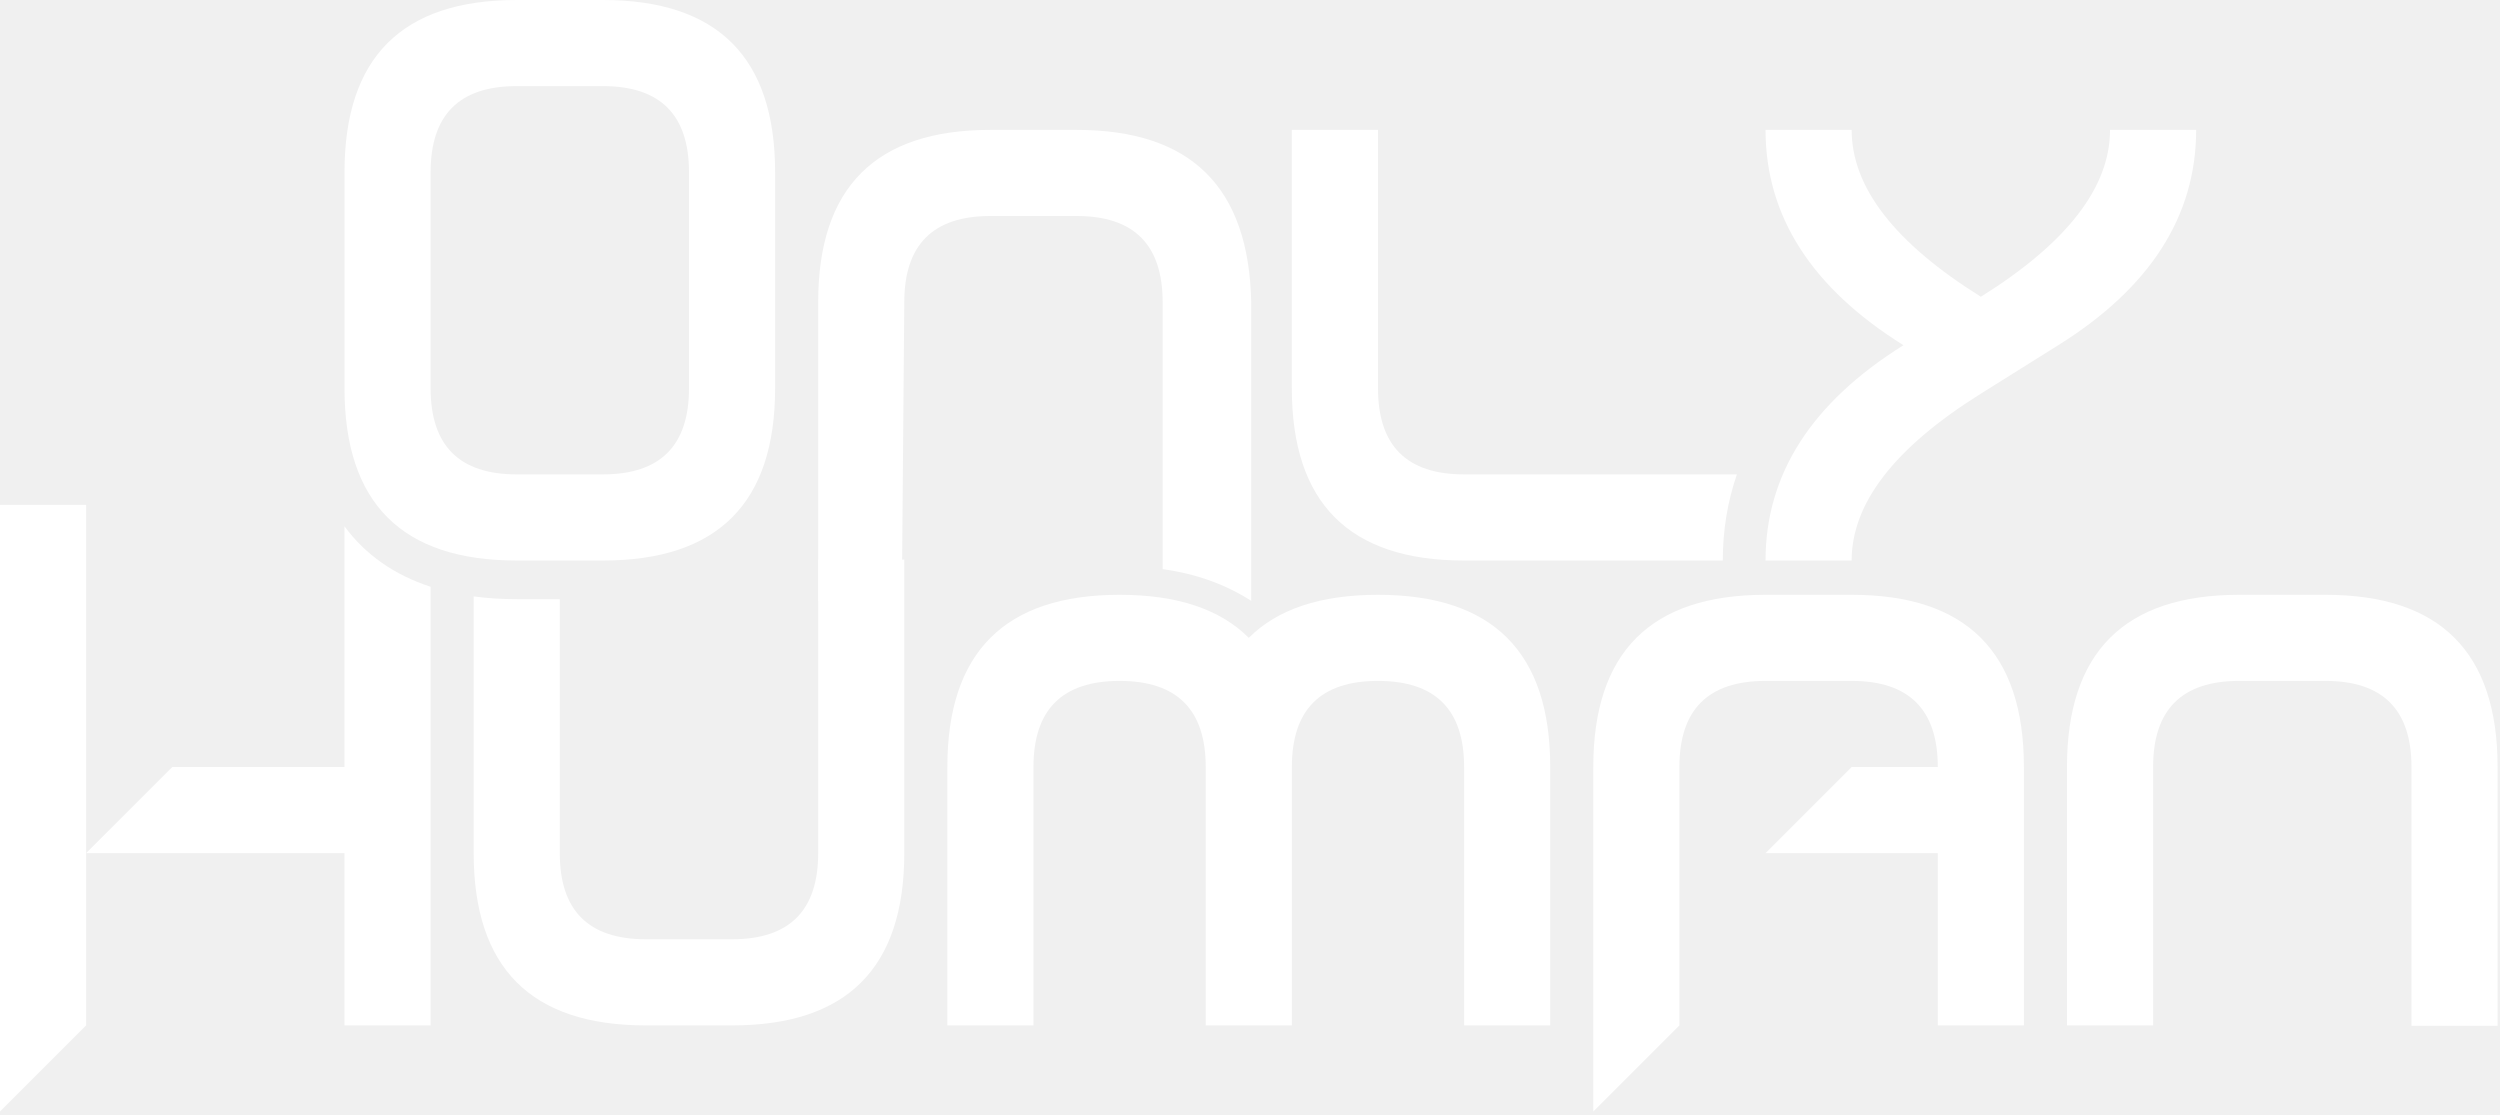
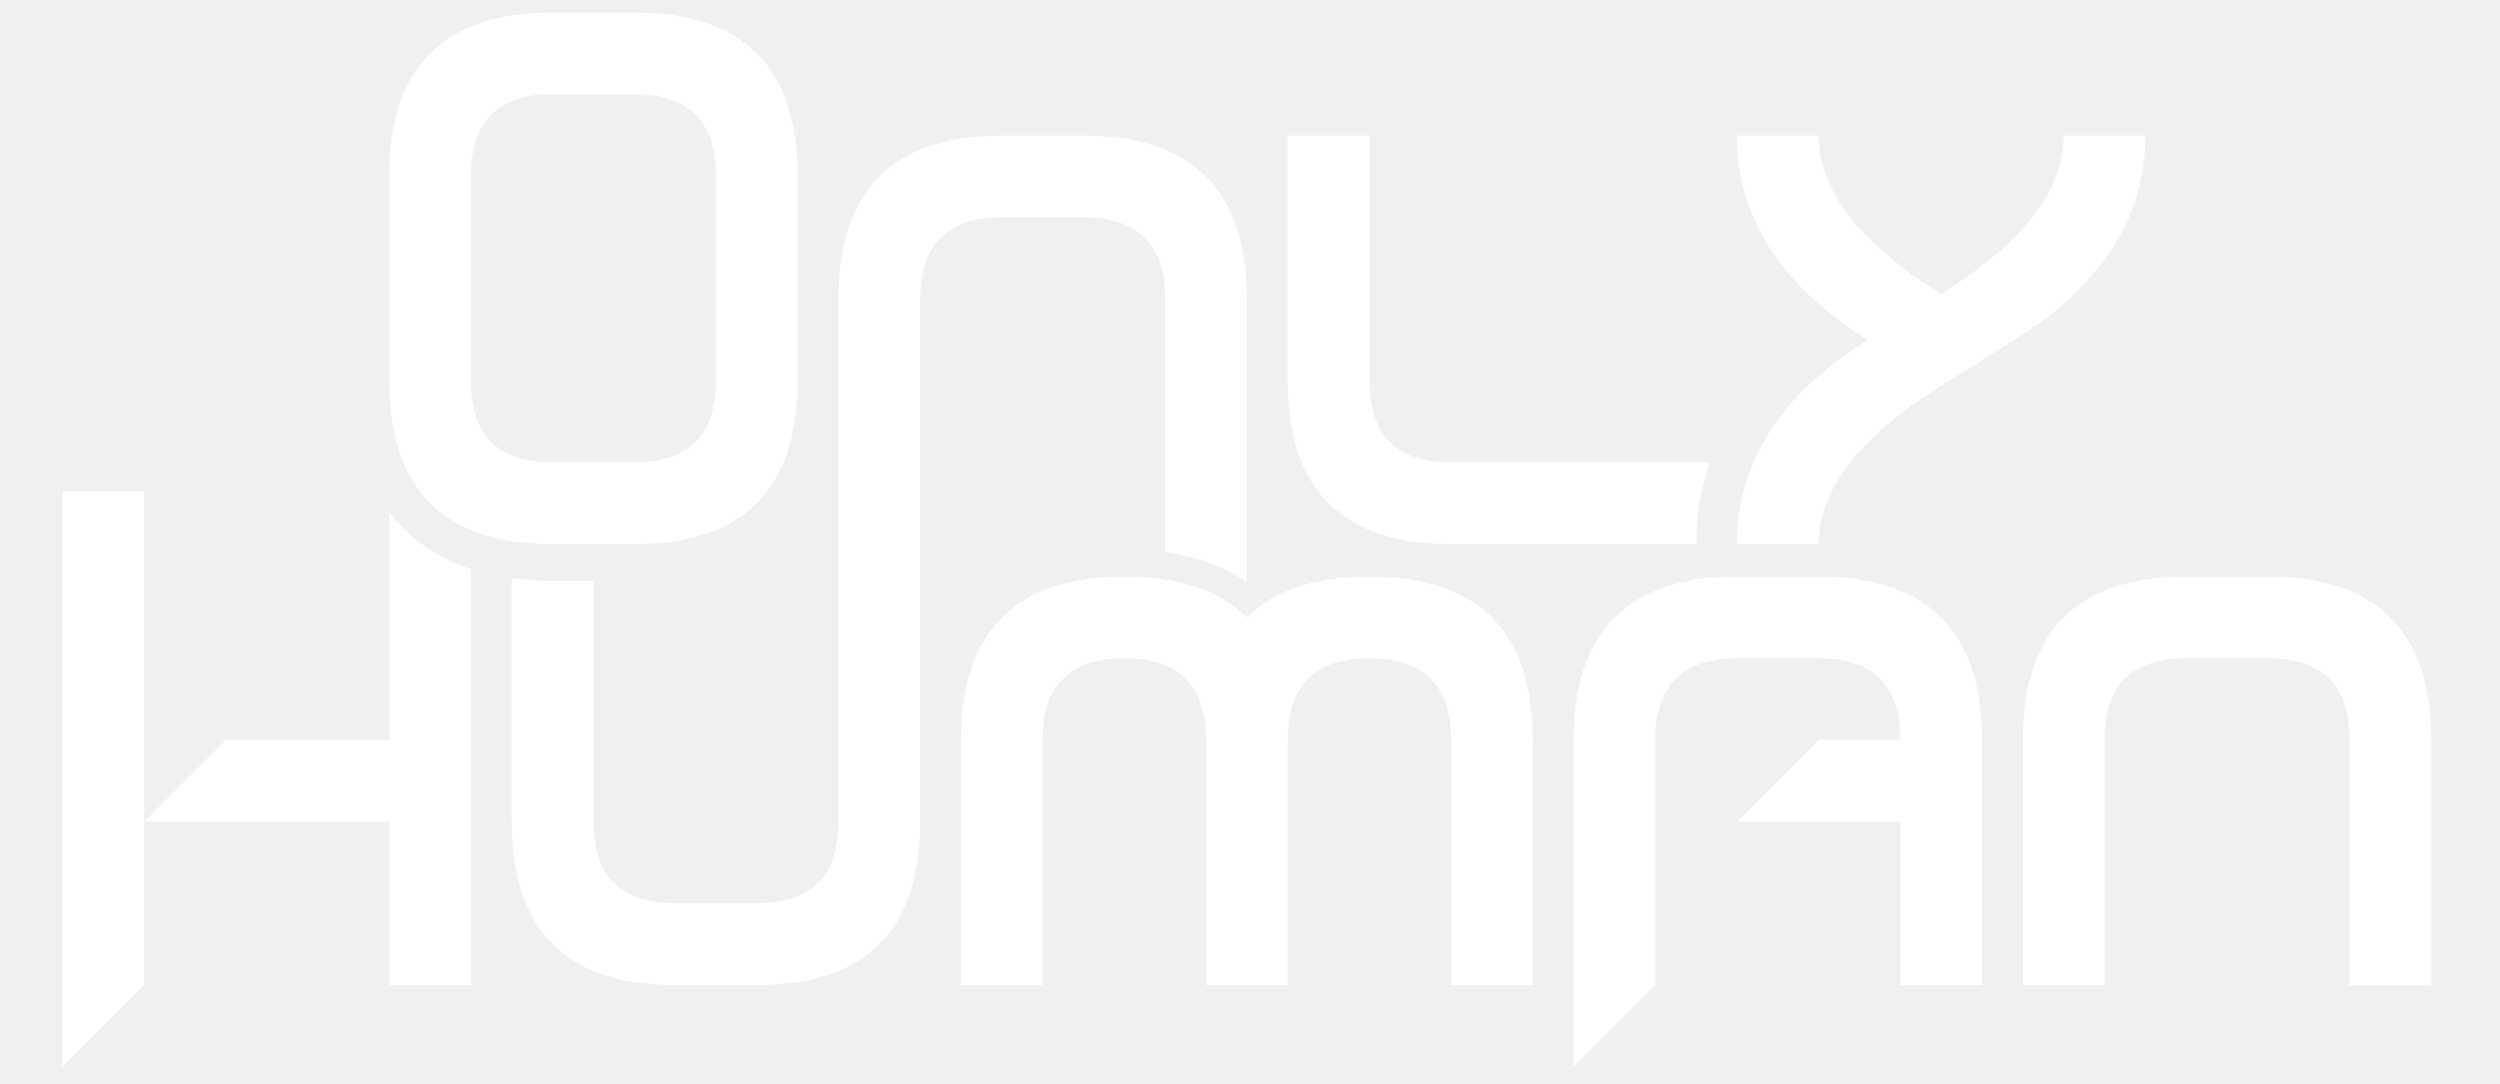
- <svg xmlns="http://www.w3.org/2000/svg" width="100%" height="100%" viewBox="0 0 644 287" version="1.1" xml:space="preserve" style="fill-rule:evenodd;clip-rule:evenodd;stroke-linejoin:round;stroke-miterlimit:2;">
-   <g>
-     <g transform="matrix(1,0,0,1,277.317,154.771)">
-       <path d="M0,-121.312L-22.182,-121.312C-51.766,-121.312 -66.553,-106.516 -66.553,-76.932L-66.553,0L-45,-1.551L-44.372,-76.932C-44.372,-91.728 -36.978,-99.13 -22.182,-99.13L0,-99.13C14.796,-99.13 22.182,-91.728 22.182,-76.932L22.182,-8.162C30.926,-6.953 38.353,-4.226 45,0L45,-76.932C44.372,-106.516 29.576,-121.312 0,-121.312" style="fill:white;fill-rule:nonzero;" />
-     </g>
-     <g transform="matrix(1,0,0,1,377.156,55.6496)">
-       <path d="M0,66.553C-14.796,66.553 -22.182,59.168 -22.182,44.371L-22.182,-22.19L-44.38,-22.19L-44.38,44.371C-44.38,73.948 -29.584,88.743 0,88.743L66.637,88.743C66.637,80.949 67.854,73.564 70.271,66.553L0,66.553Z" style="fill:white;fill-rule:nonzero;" />
-     </g>
-     <g transform="matrix(1,0,0,1,543.547,144.393)">
-       <path d="M0,-110.934C0,-96.138 -11.095,-81.808 -33.276,-67.946C-55.467,-81.808 -66.562,-96.138 -66.562,-110.934L-88.743,-110.934C-88.743,-88.744 -76.898,-70.255 -53.216,-55.467C-76.898,-40.671 -88.743,-22.191 -88.743,0L-66.562,0C-66.562,-14.788 -55.467,-29.118 -33.276,-42.989L-13.346,-55.467C10.336,-70.255 22.182,-88.744 22.182,-110.934L0,-110.934Z" style="fill:white;fill-rule:nonzero;" />
-     </g>
-     <g transform="matrix(1,0,0,1,210.764,264.146)">
-       <path d="M0,-110.926L0,-44.38C0,-29.584 -7.403,-22.191 -22.182,-22.191L-44.38,-22.191C-59.168,-22.191 -66.562,-29.584 -66.562,-44.38L-66.562,-109.8L-77.648,-109.8C-81.542,-109.8 -85.243,-110.033 -88.744,-110.509L-88.744,-44.38C-88.744,-14.788 -73.948,0 -44.38,0L-22.182,0C7.394,0 22.181,-14.788 22.181,-44.38L22.181,-120L0,-120Z" style="fill:white;fill-rule:nonzero;" />
-     </g>
-     <g transform="matrix(1,0,0,1,177.487,44.372)">
-       <path d="M0,55.649C0,70.437 -7.402,77.831 -22.189,77.831L-44.371,77.831C-59.167,77.831 -66.561,70.437 -66.561,55.649L-66.561,0C-66.561,-14.797 -59.167,-22.191 -44.371,-22.191L-22.189,-22.191C-7.402,-22.191 0,-14.797 0,0L0,55.649ZM-22.189,-44.372L-44.371,-44.372C-73.955,-44.372 -88.743,-29.584 -88.743,0L-88.743,55.649C-88.743,85.233 -73.955,100.021 -44.371,100.021L-22.189,100.021C7.394,100.021 22.182,85.233 22.182,55.649L22.182,0C22.182,-29.584 7.394,-44.372 -22.189,-44.372" style="fill:white;fill-rule:nonzero;" />
-     </g>
-     <g transform="matrix(1,0,0,1,476.985,286.327)">
-       <path d="M0,-133.107L-22.181,-133.107C-51.765,-133.107 -66.553,-118.319 -66.553,-88.743L-66.553,0L-44.372,-22.181L-44.372,-88.743C-44.372,-103.531 -36.978,-110.925 -22.181,-110.925L0,-110.925C14.796,-110.925 22.19,-103.531 22.19,-88.743L0,-88.743L-22.181,-66.553L22.19,-66.553L22.19,-22.181L44.372,-22.181L44.372,-88.743C44.372,-118.319 29.584,-133.107 0,-133.107" style="fill:white;fill-rule:nonzero;" />
-     </g>
-     <g transform="matrix(1,0,0,1,354.965,264.146)">
-       <path d="M0,-110.926C-14.788,-110.926 -25.882,-107.233 -33.276,-99.839C-40.67,-107.233 -51.766,-110.926 -66.553,-110.926C-96.137,-110.926 -110.925,-96.138 -110.925,-66.562L-110.925,0L-88.743,0L-88.743,-66.562C-88.743,-81.35 -81.349,-88.744 -66.553,-88.744C-51.766,-88.744 -44.372,-81.35 -44.372,-66.562L-44.372,0L-22.181,0L-22.181,-66.562C-22.181,-81.35 -14.788,-88.744 0,-88.744C14.796,-88.744 22.19,-81.35 22.19,-66.562L22.19,0L44.372,0L44.372,-66.562C44.372,-96.138 29.584,-110.926 0,-110.926" style="fill:white;fill-rule:nonzero;" />
-     </g>
-     <g transform="matrix(1,0,0,1,88.7437,264.145)">
-       <path d="M0,-128.563L0,-66.561L-44.363,-66.561L-66.562,-44.379L0,-44.379L0,0L22.182,0L22.182,-112.992C12.788,-116.051 5.343,-121.294 0,-128.563" style="fill:white;fill-rule:nonzero;" />
-     </g>
-     <g transform="matrix(0,1,1,0,89.2285,197.099)">
-       <path d="M-67.047,-89.228L89.228,-89.228L67.048,-67.046L-67.047,-67.046L-67.047,-89.228Z" style="fill:white;fill-rule:nonzero;" />
-     </g>
-     <g transform="matrix(1,0,0,1,554.643,219.884)">
-       <path d="M0,-22.3C0,-37.088 7.385,-44.483 22.182,-44.483L44.364,-44.483C59.16,-44.483 66.553,-37.088 66.553,-22.3L66.553,44.364L88.735,44.364L88.735,-22.3C88.735,-51.876 73.947,-66.664 44.364,-66.664L22.182,-66.664C-7.402,-66.664 -22.19,-51.876 -22.19,-22.3L-22.19,44.262L0,44.262L0,-22.3Z" style="fill:white;fill-rule:nonzero;" />
+ <svg xmlns="http://www.w3.org/2000/svg" width="100%" height="100%" viewBox="0 0 1200 520" version="1.1" xml:space="preserve" style="fill-rule:evenodd;clip-rule:evenodd;stroke-linejoin:round;stroke-miterlimit:2;">
+   <g id="Artboard" transform="matrix(1.0525,0,0,1.02482,-98.7603,-0.956525)">
+     <rect x="93.834" y="0.933" width="1140.14" height="507.405" style="fill:none;" />
+     <g id="Title" transform="matrix(1.67908,0,0,1.72443,-1016.6,-2097.64)">
+       <g transform="matrix(1,0,0,1,1055.47,1276.01)">
+         <path d="M0,66.553C-14.796,66.553 -22.182,59.168 -22.182,44.371L-22.182,-22.19L-44.38,-22.19L-44.38,44.371C-44.38,73.948 -29.584,88.743 0,88.743L66.637,88.743C66.637,80.949 67.854,73.564 70.271,66.553L0,66.553Z" style="fill:white;fill-rule:nonzero;" />
+       </g>
+       <g transform="matrix(1,0,0,1,1221.86,1364.75)">
+         <path d="M0,-110.934C0,-96.138 -11.095,-81.808 -33.276,-67.946C-55.467,-81.808 -66.562,-96.138 -66.562,-110.934L-88.743,-110.934C-88.743,-88.744 -76.898,-70.255 -53.216,-55.467C-76.898,-40.671 -88.743,-22.191 -88.743,0L-66.562,0C-66.562,-14.788 -55.467,-29.118 -33.276,-42.989L-13.346,-55.467C10.336,-70.255 22.182,-88.744 22.182,-110.934L0,-110.934Z" style="fill:white;fill-rule:nonzero;" />
+       </g>
+       <g transform="matrix(0.564297,0,0,0.564297,625.361,1140.05)">
+         <path d="M467.333,413.836L467.332,413.836L467.332,531.763C467.332,557.984 454.213,571.085 428.023,571.085L388.686,571.085C362.48,571.085 349.377,557.984 349.377,531.763L349.377,415.832L329.731,415.832C322.83,415.832 316.272,415.419 310.068,414.575L310.068,531.763C310.068,584.204 336.288,610.41 388.686,610.41L428.023,610.41C480.435,610.41 506.64,584.204 506.64,531.763L506.64,413.836L506.64,413.836L506.64,280.253C506.64,254.032 519.743,240.915 545.963,240.915L585.272,240.915C611.493,240.915 624.581,254.032 624.581,280.253L624.581,402.121C640.077,404.263 653.238,409.096 663.905,416.585L663.905,280.253C663.905,227.826 637.684,201.606 585.272,201.606L545.963,201.606C493.537,201.606 467.333,227.826 467.333,280.253L467.333,413.836Z" style="fill:white;fill-rule:nonzero;" />
+       </g>
+       <g transform="matrix(1,0,0,1,855.798,1264.73)">
+         <path d="M0,55.649C0,70.437 -7.402,77.831 -22.189,77.831L-44.371,77.831C-59.167,77.831 -66.561,70.437 -66.561,55.649L-66.561,0C-66.561,-14.797 -59.167,-22.191 -44.371,-22.191L-22.189,-22.191C-7.402,-22.191 0,-14.797 0,0L0,55.649ZM-22.189,-44.372L-44.371,-44.372C-73.955,-44.372 -88.743,-29.584 -88.743,0L-88.743,55.649C-88.743,85.233 -73.955,100.021 -44.371,100.021L-22.189,100.021C7.394,100.021 22.182,85.233 22.182,55.649L22.182,0C22.182,-29.584 7.394,-44.372 -22.189,-44.372" style="fill:white;fill-rule:nonzero;" />
+       </g>
+       <g transform="matrix(1,0,0,1,1155.3,1506.69)">
+         <path d="M0,-133.107L-22.181,-133.107C-51.765,-133.107 -66.553,-118.319 -66.553,-88.743L-66.553,0L-44.372,-22.181L-44.372,-88.743C-44.372,-103.531 -36.978,-110.925 -22.181,-110.925L0,-110.925C14.796,-110.925 22.19,-103.531 22.19,-88.743L0,-88.743L-22.181,-66.553L22.19,-66.553L22.19,-22.181L44.372,-22.181L44.372,-88.743C44.372,-118.319 29.584,-133.107 0,-133.107" style="fill:white;fill-rule:nonzero;" />
+       </g>
+       <g transform="matrix(1,0,0,1,1033.28,1484.51)">
+         <path d="M0,-110.926C-14.788,-110.926 -25.882,-107.233 -33.276,-99.839C-40.67,-107.233 -51.766,-110.926 -66.553,-110.926C-96.137,-110.926 -110.925,-96.138 -110.925,-66.562L-110.925,0L-88.743,0L-88.743,-66.562C-88.743,-81.35 -81.349,-88.744 -66.553,-88.744C-51.766,-88.744 -44.372,-81.35 -44.372,-66.562L-44.372,0L-22.181,0L-22.181,-66.562C-22.181,-81.35 -14.788,-88.744 0,-88.744C14.796,-88.744 22.19,-81.35 22.19,-66.562L22.19,0L44.372,0L44.372,-66.562C44.372,-96.138 29.584,-110.926 0,-110.926" style="fill:white;fill-rule:nonzero;" />
+       </g>
+       <g transform="matrix(1,0,0,1,767.055,1484.51)">
+         <path d="M0,-128.563L0,-66.561L-44.363,-66.561L-66.562,-44.379L0,-44.379L0,0L22.182,0L22.182,-112.992C12.788,-116.051 5.343,-121.294 0,-128.563" style="fill:white;fill-rule:nonzero;" />
+       </g>
+       <g transform="matrix(0,1,1,0,767.539,1417.46)">
+         <path d="M-67.047,-89.228L89.228,-89.228L67.048,-67.046L-67.047,-67.046L-67.047,-89.228Z" style="fill:white;fill-rule:nonzero;" />
+       </g>
+       <g transform="matrix(1,0,0,1,1232.95,1440.24)">
+         <path d="M0,-22.3C0,-37.088 7.385,-44.483 22.182,-44.483L44.364,-44.483C59.16,-44.483 66.553,-37.088 66.553,-22.3L66.553,44.364L88.735,44.364L88.735,-22.3C88.735,-51.876 73.947,-66.664 44.364,-66.664L22.182,-66.664C-7.402,-66.664 -22.19,-51.876 -22.19,-22.3L-22.19,44.262L0,44.262L0,-22.3Z" style="fill:white;fill-rule:nonzero;" />
+       </g>
    </g>
  </g>
</svg>
